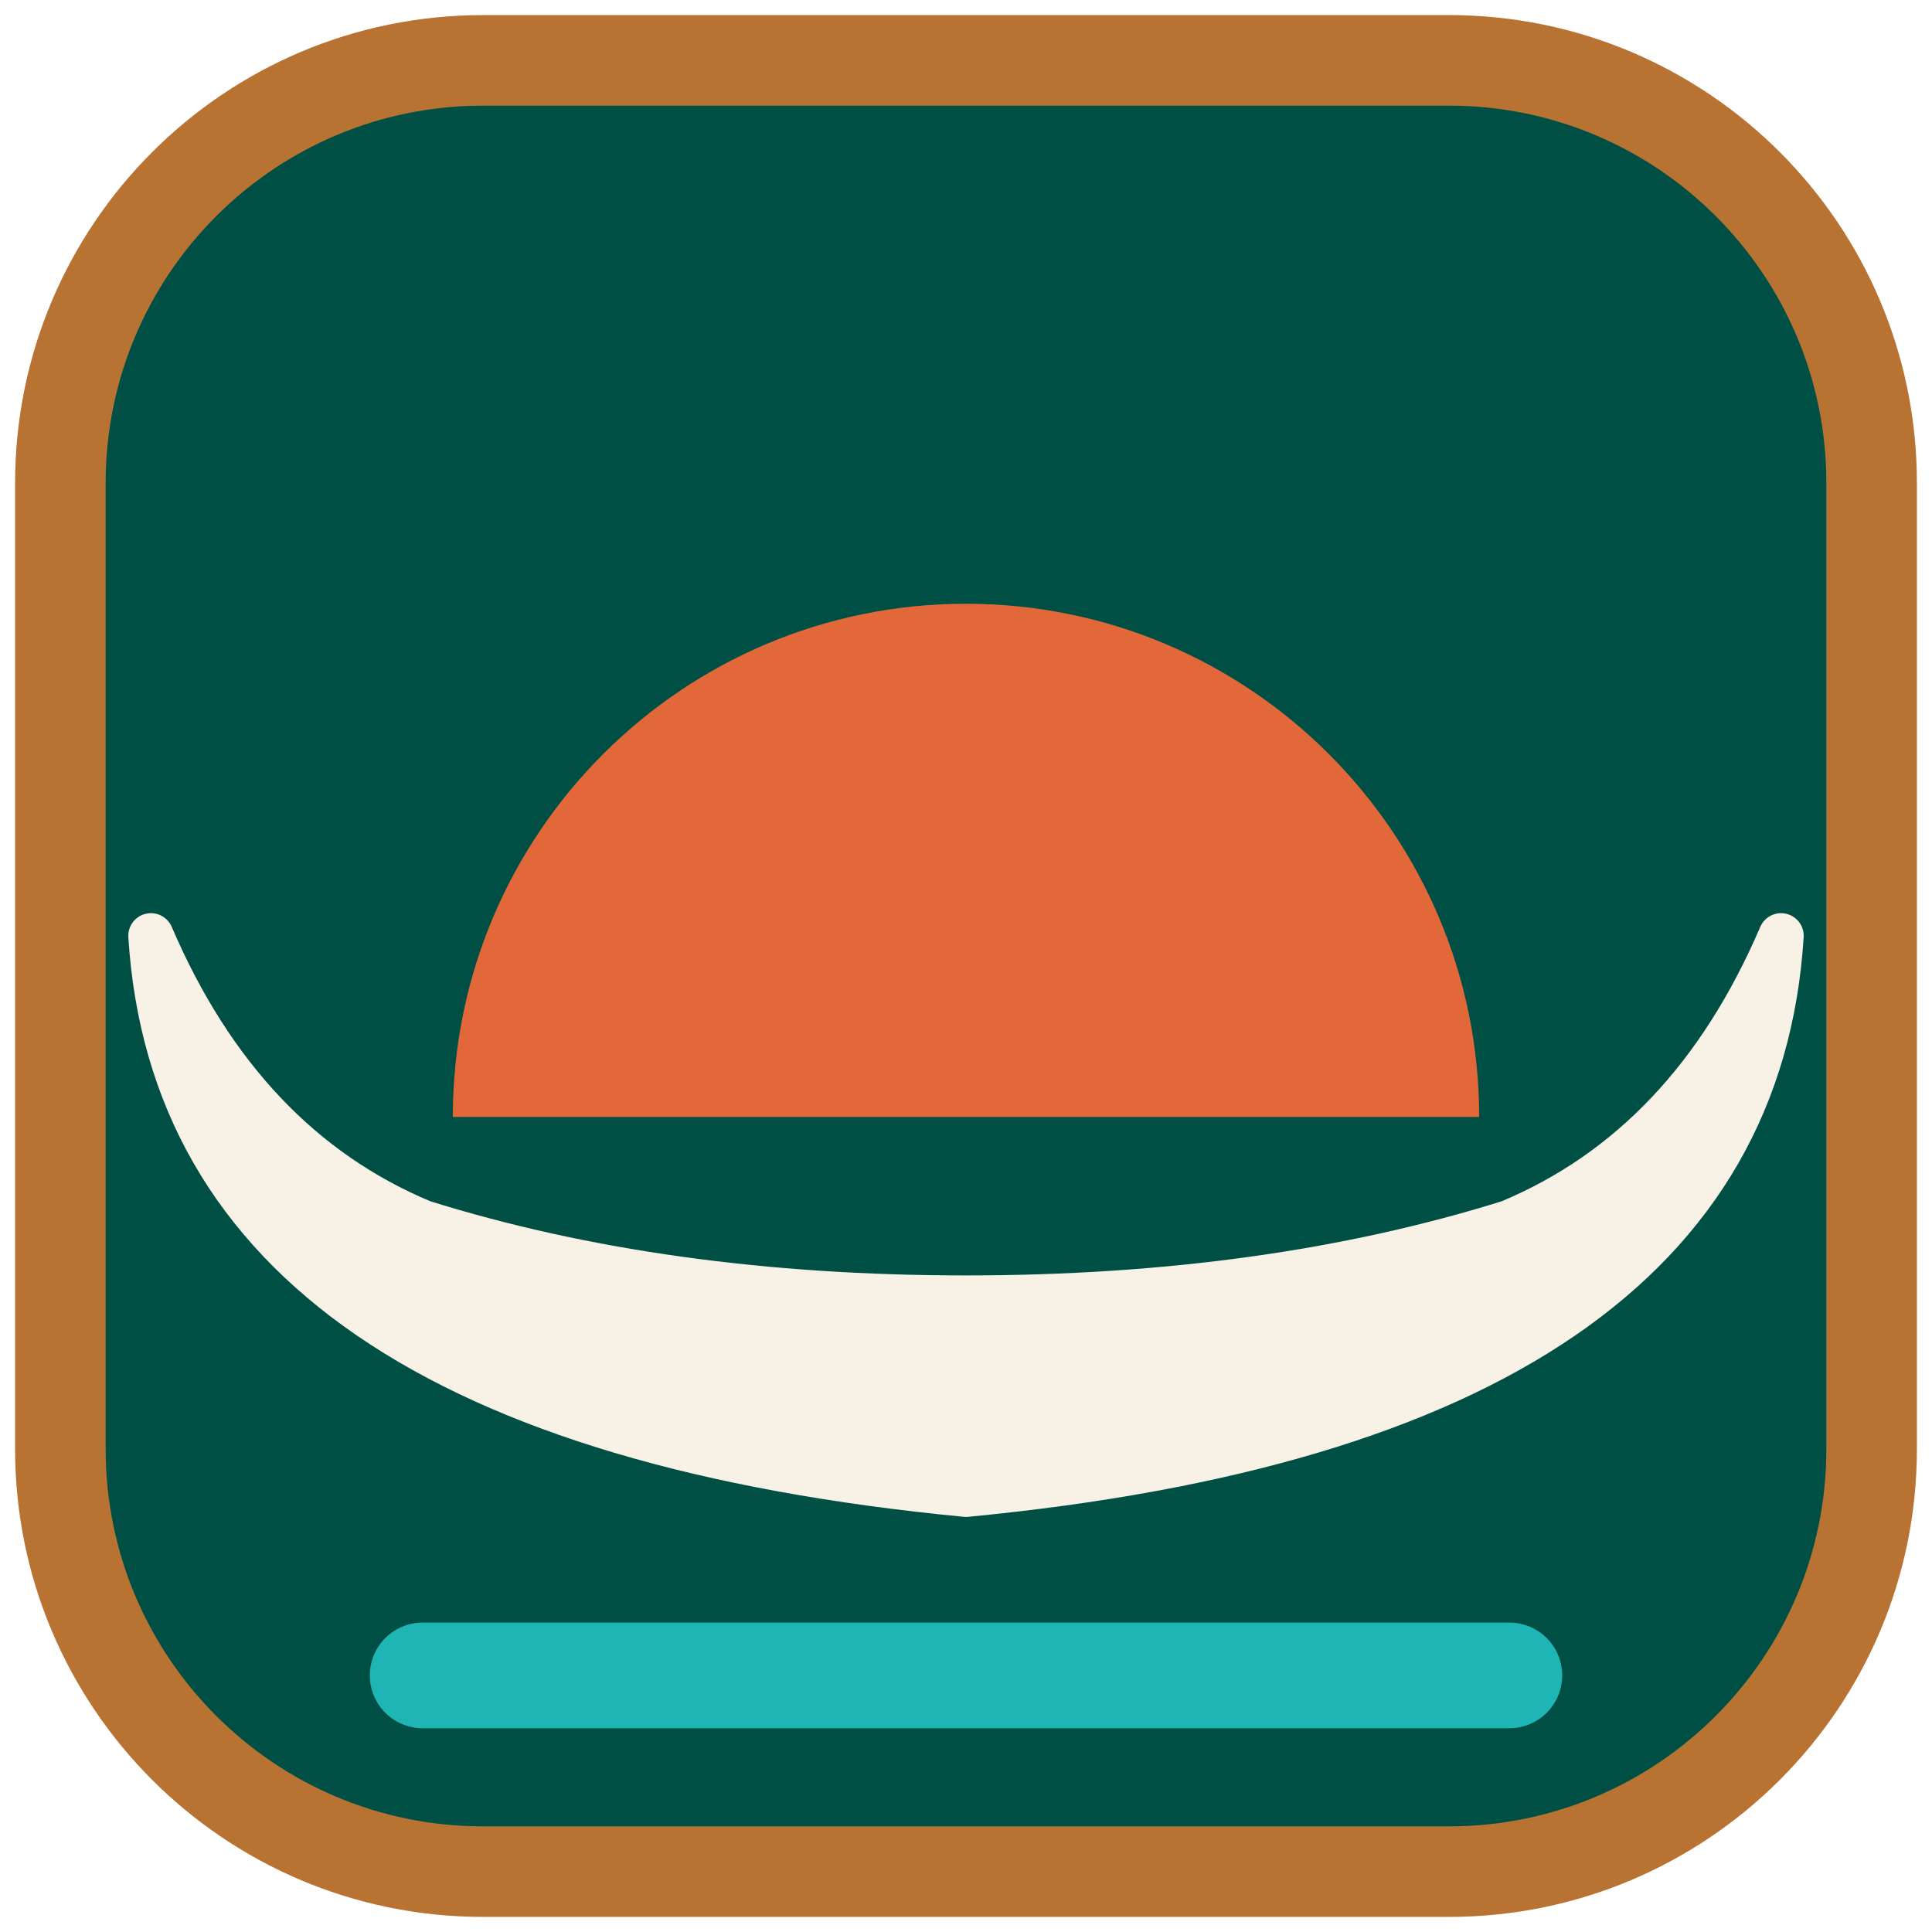
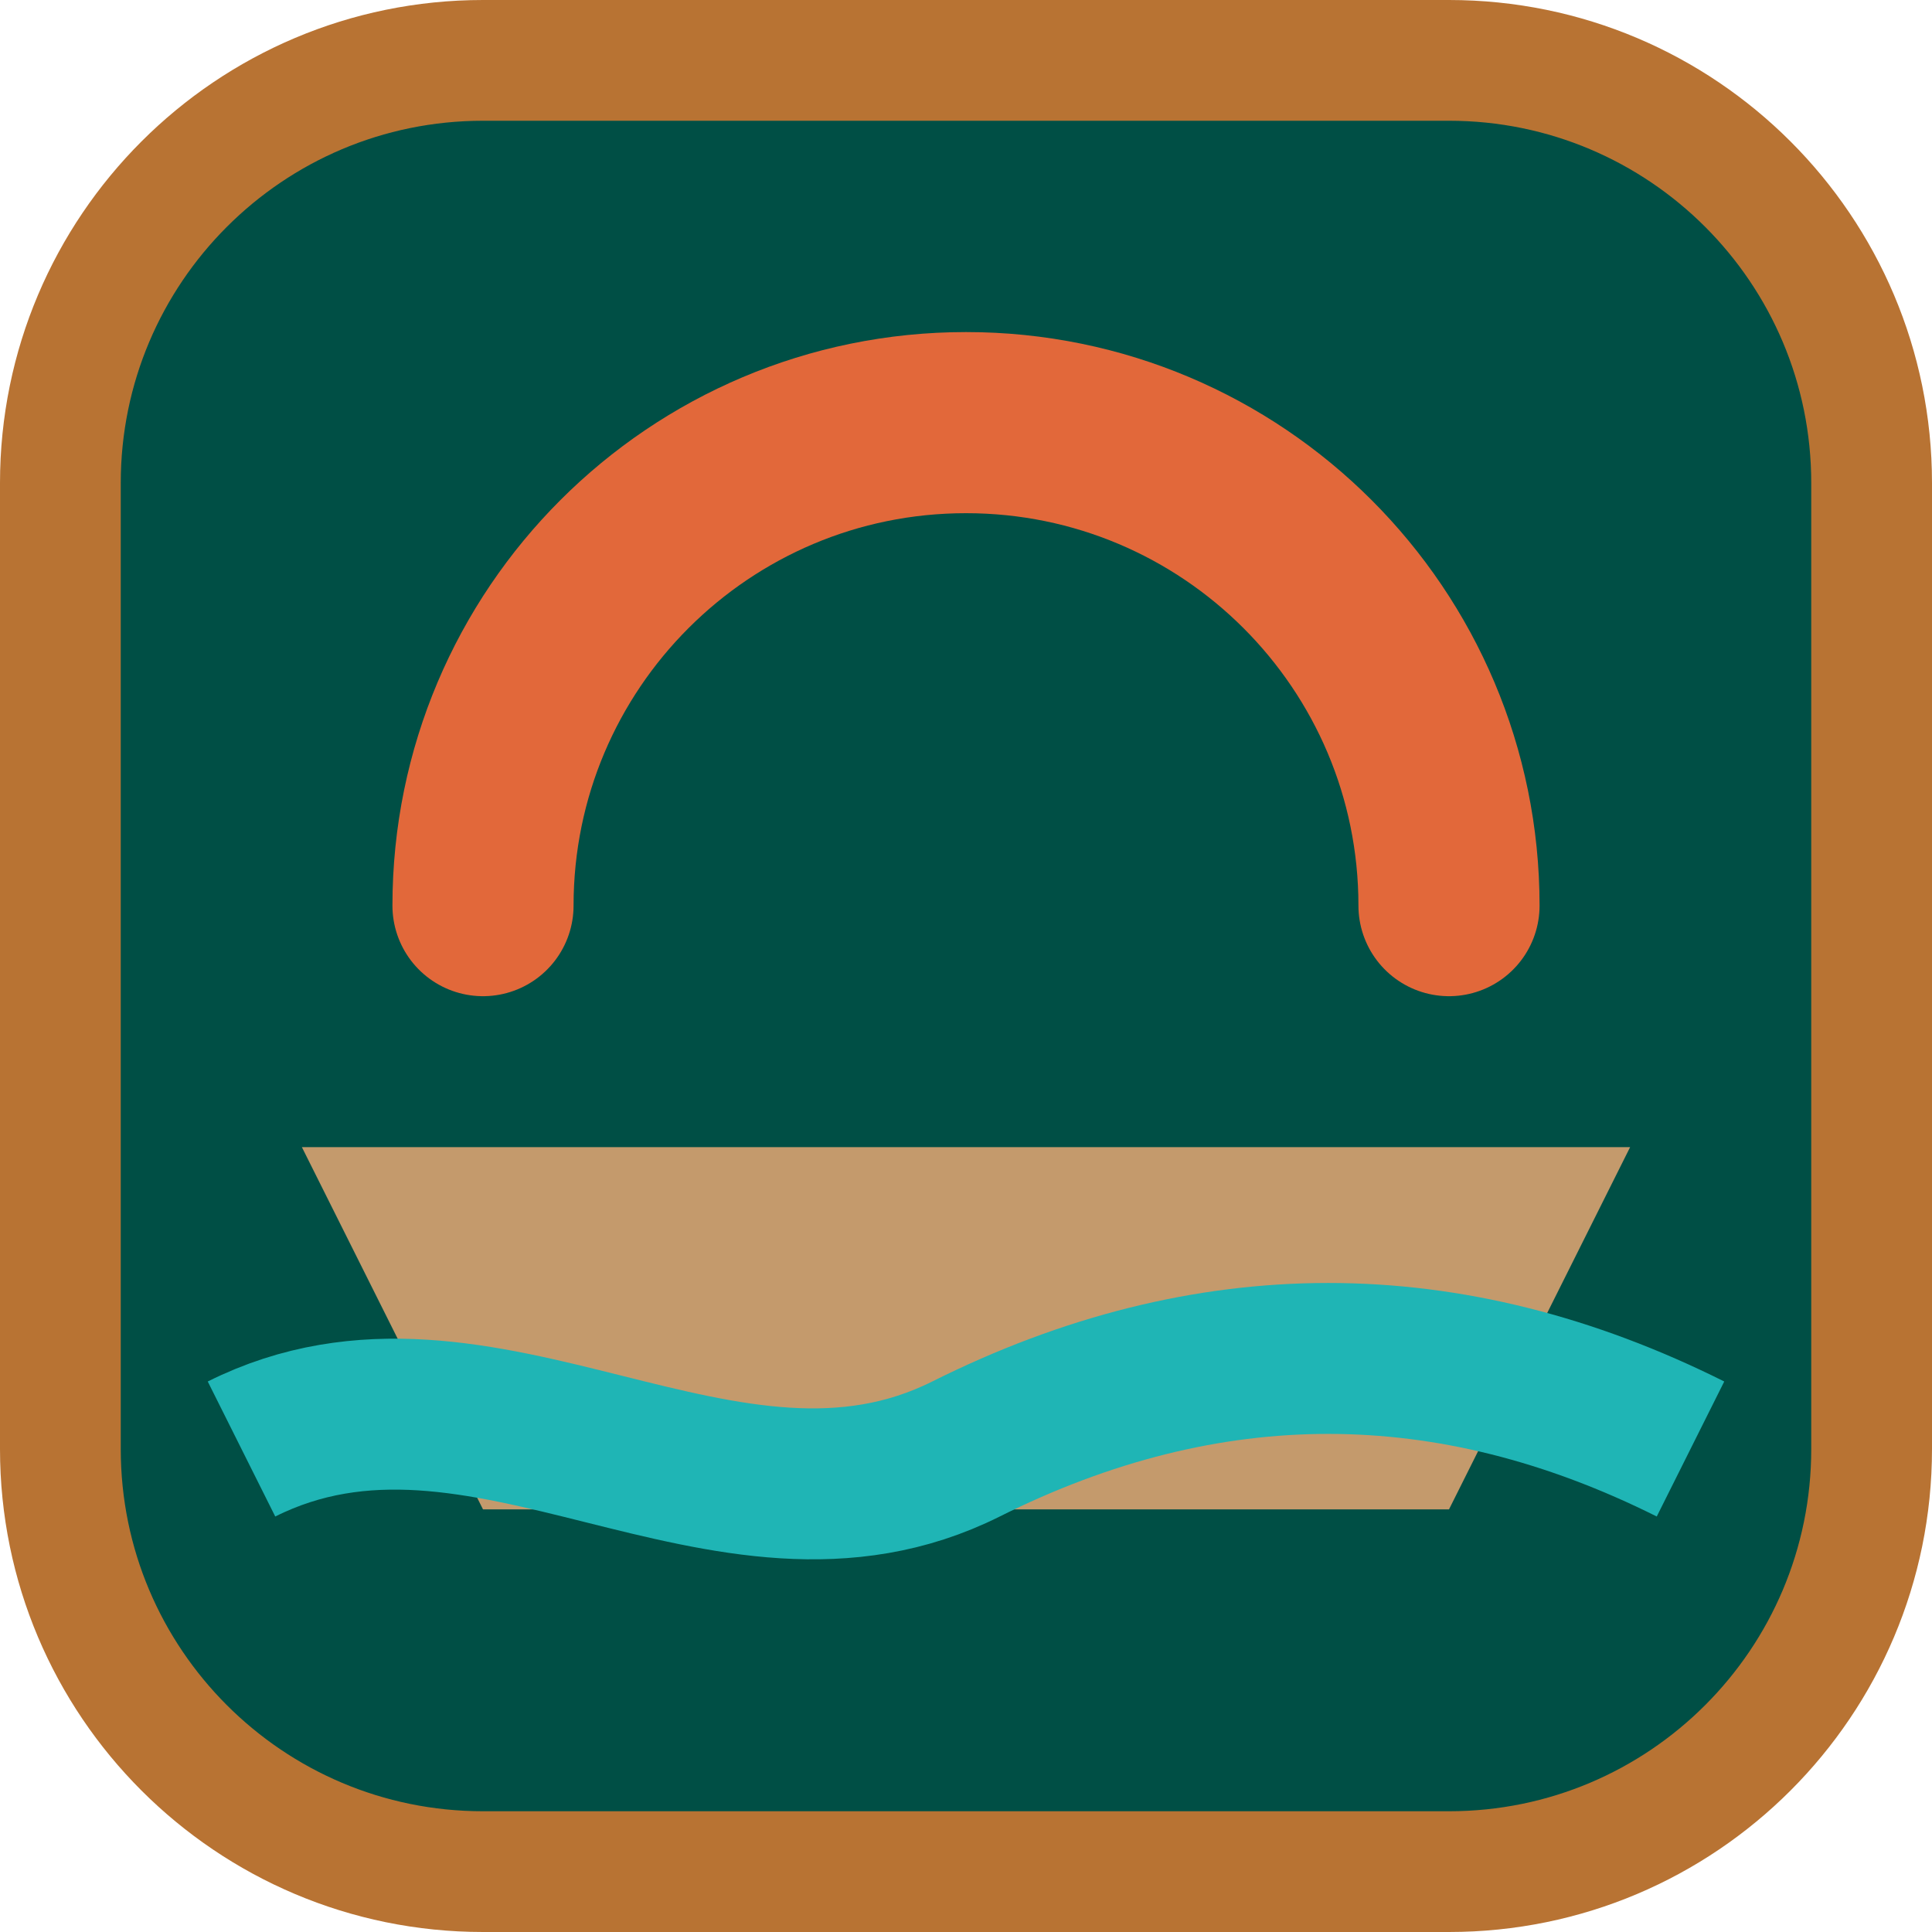
- <svg xmlns="http://www.w3.org/2000/svg" viewBox="0 0 64 64">
-   <rect x="2" y="2" width="60" height="60" rx="14" fill="#004F45" stroke="#B87333" stroke-width="3" />
-   <path d="M15 37a17 17 0 0 1 34 0z" fill="#E2683A" />
-   <path d="M5 31Q8 38 14 40.5Q22 43 32 43Q42 43 50 40.5Q56 38 59 31Q58 47 32 49.5Q6 47 5 31z" fill="#F7F1E6" stroke="#F7F1E6" stroke-width="1.5" stroke-linejoin="round" />
-   <path d="M14 55.5h36" stroke="#1FB5B5" stroke-width="3.5" stroke-linecap="round" />
+ <svg xmlns="http://www.w3.org/2000/svg" viewBox="0 0 32 32" width="32" height="32" role="img" aria-label="RezSite">
+   <rect x="1" y="1" width="30" height="30" rx="7" fill="#004F45" stroke="#B87333" stroke-width="2" />
+   <path d="M8 15a8 8 0 0 1 16 0" fill="none" stroke="#E2683A" stroke-width="3" stroke-linecap="round" />
+   <path d="M5 19h22l-3 6H8z" fill="#C49A6C" />
+   <path d="M4 24c4-2 8 2 12 0s8-2 12 0" fill="none" stroke="#1FB5B5" stroke-width="2.5" />
</svg>
